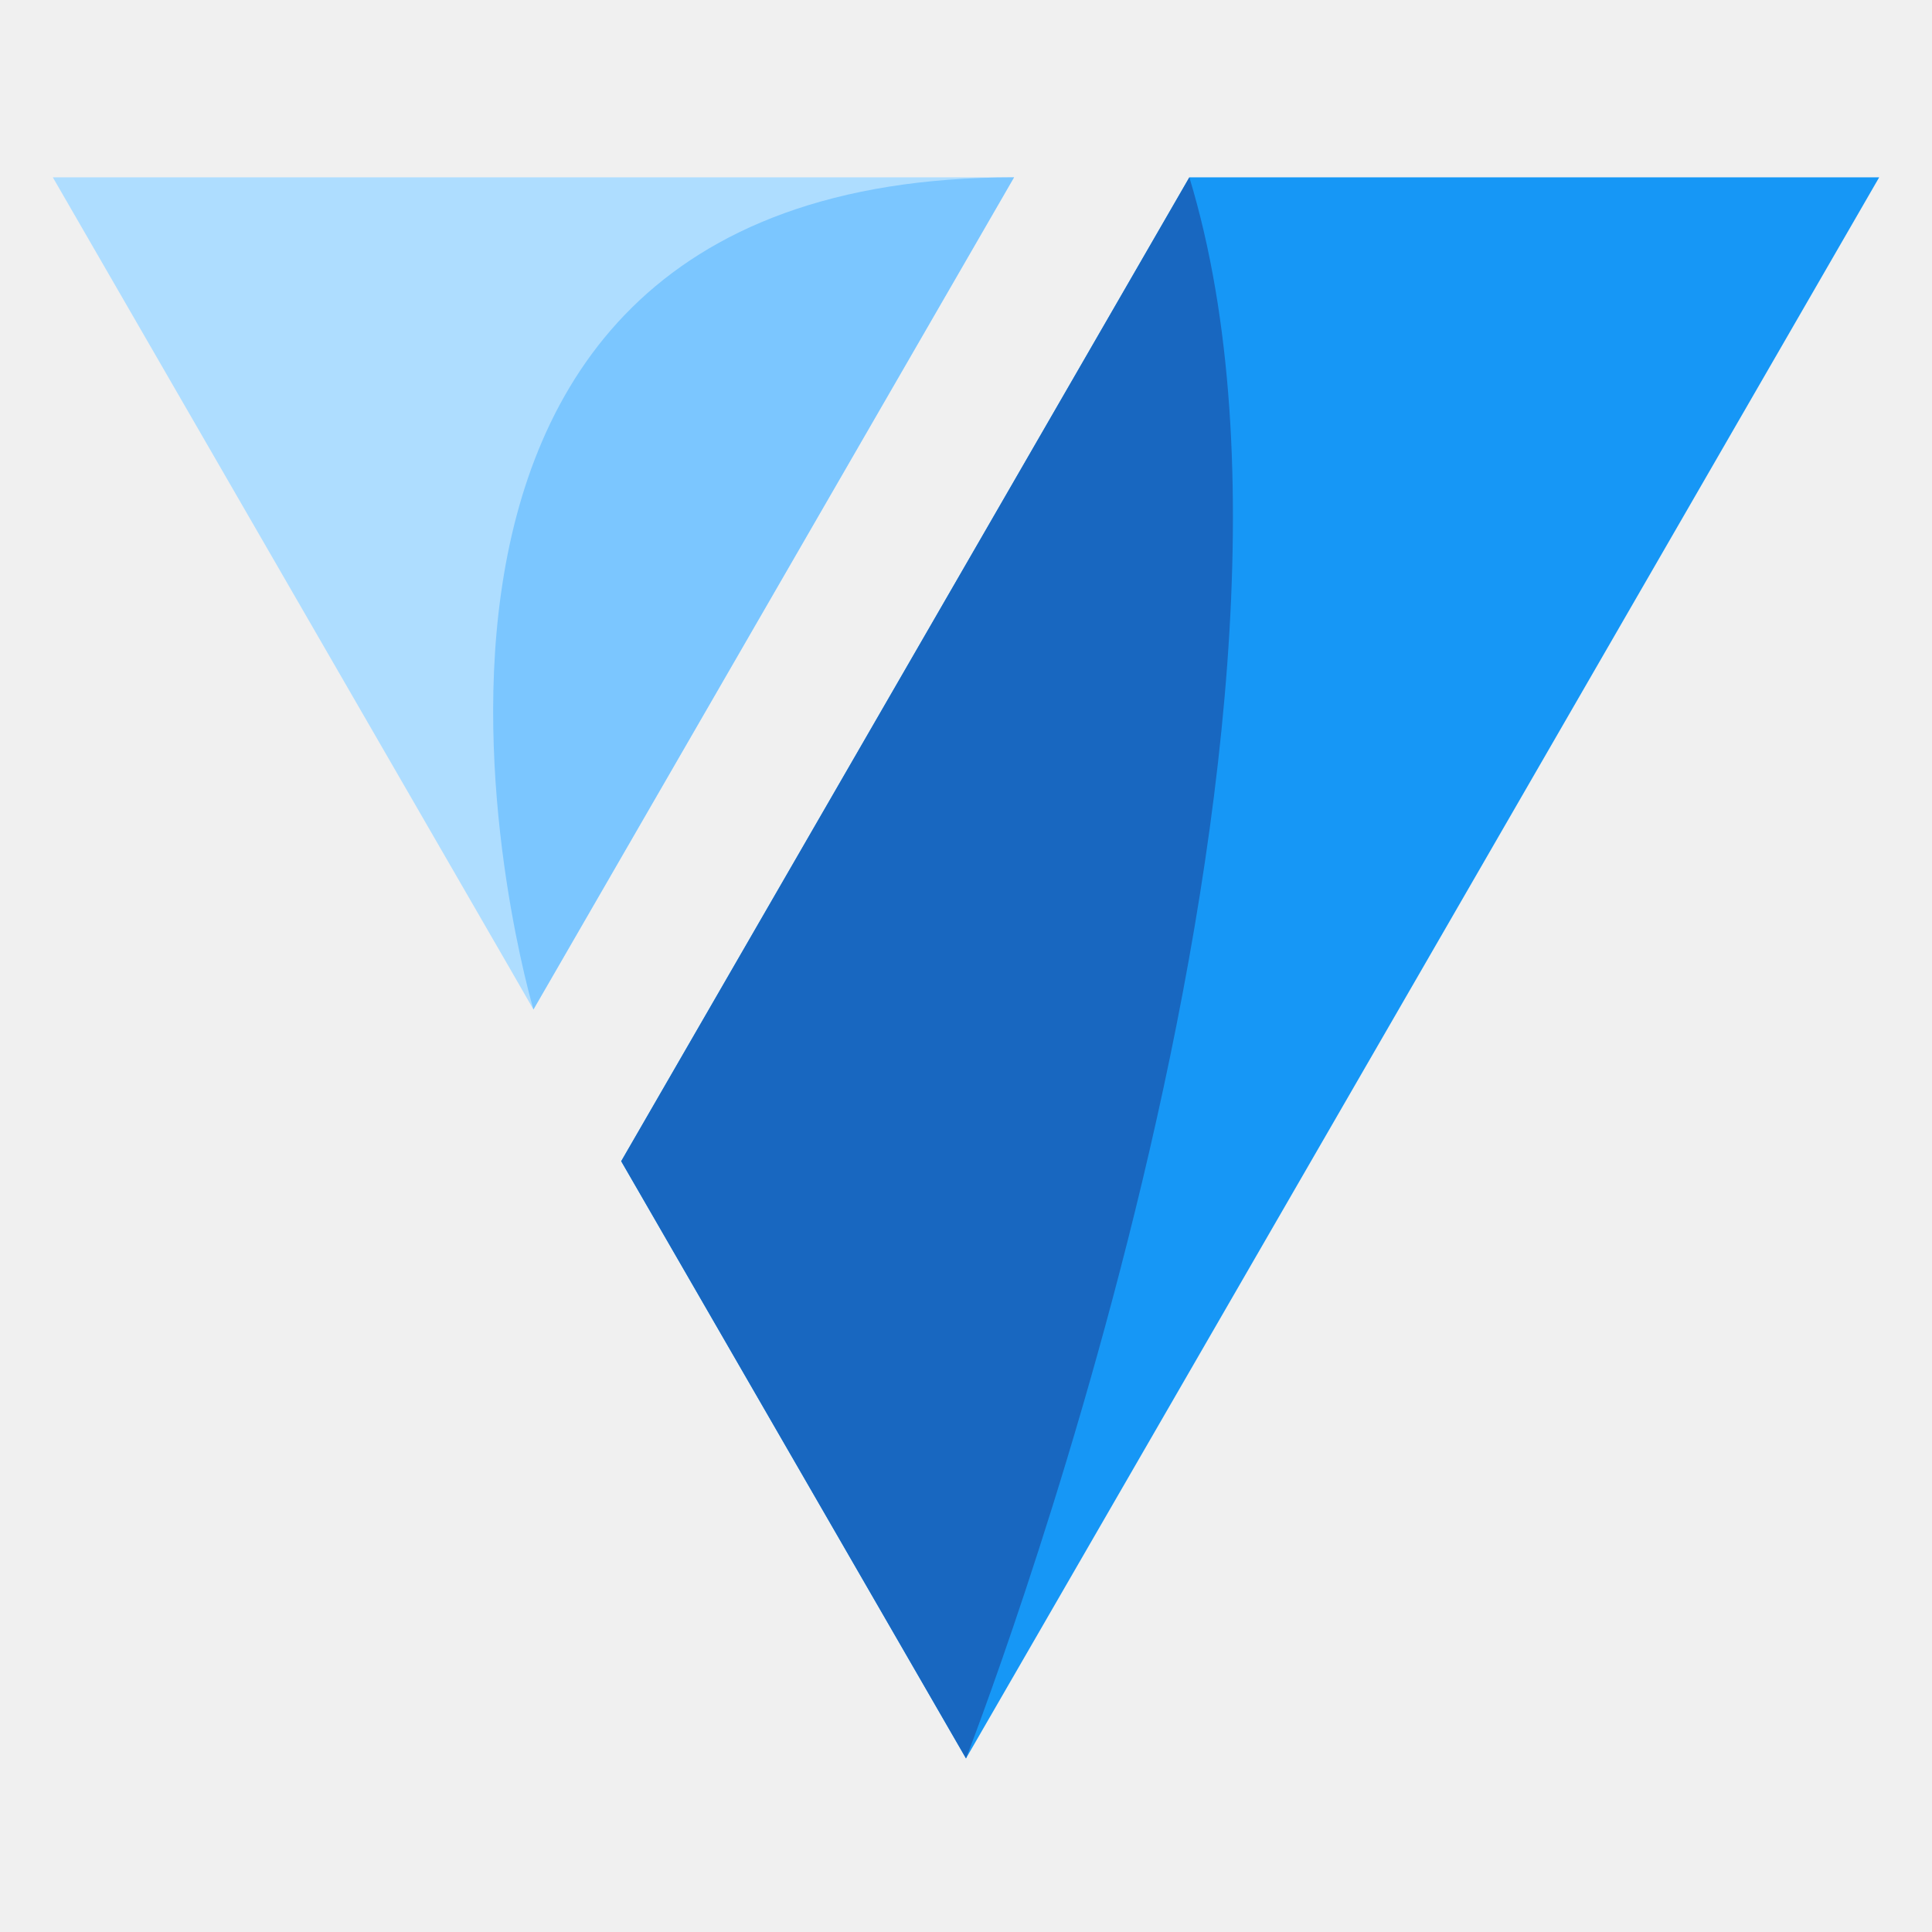
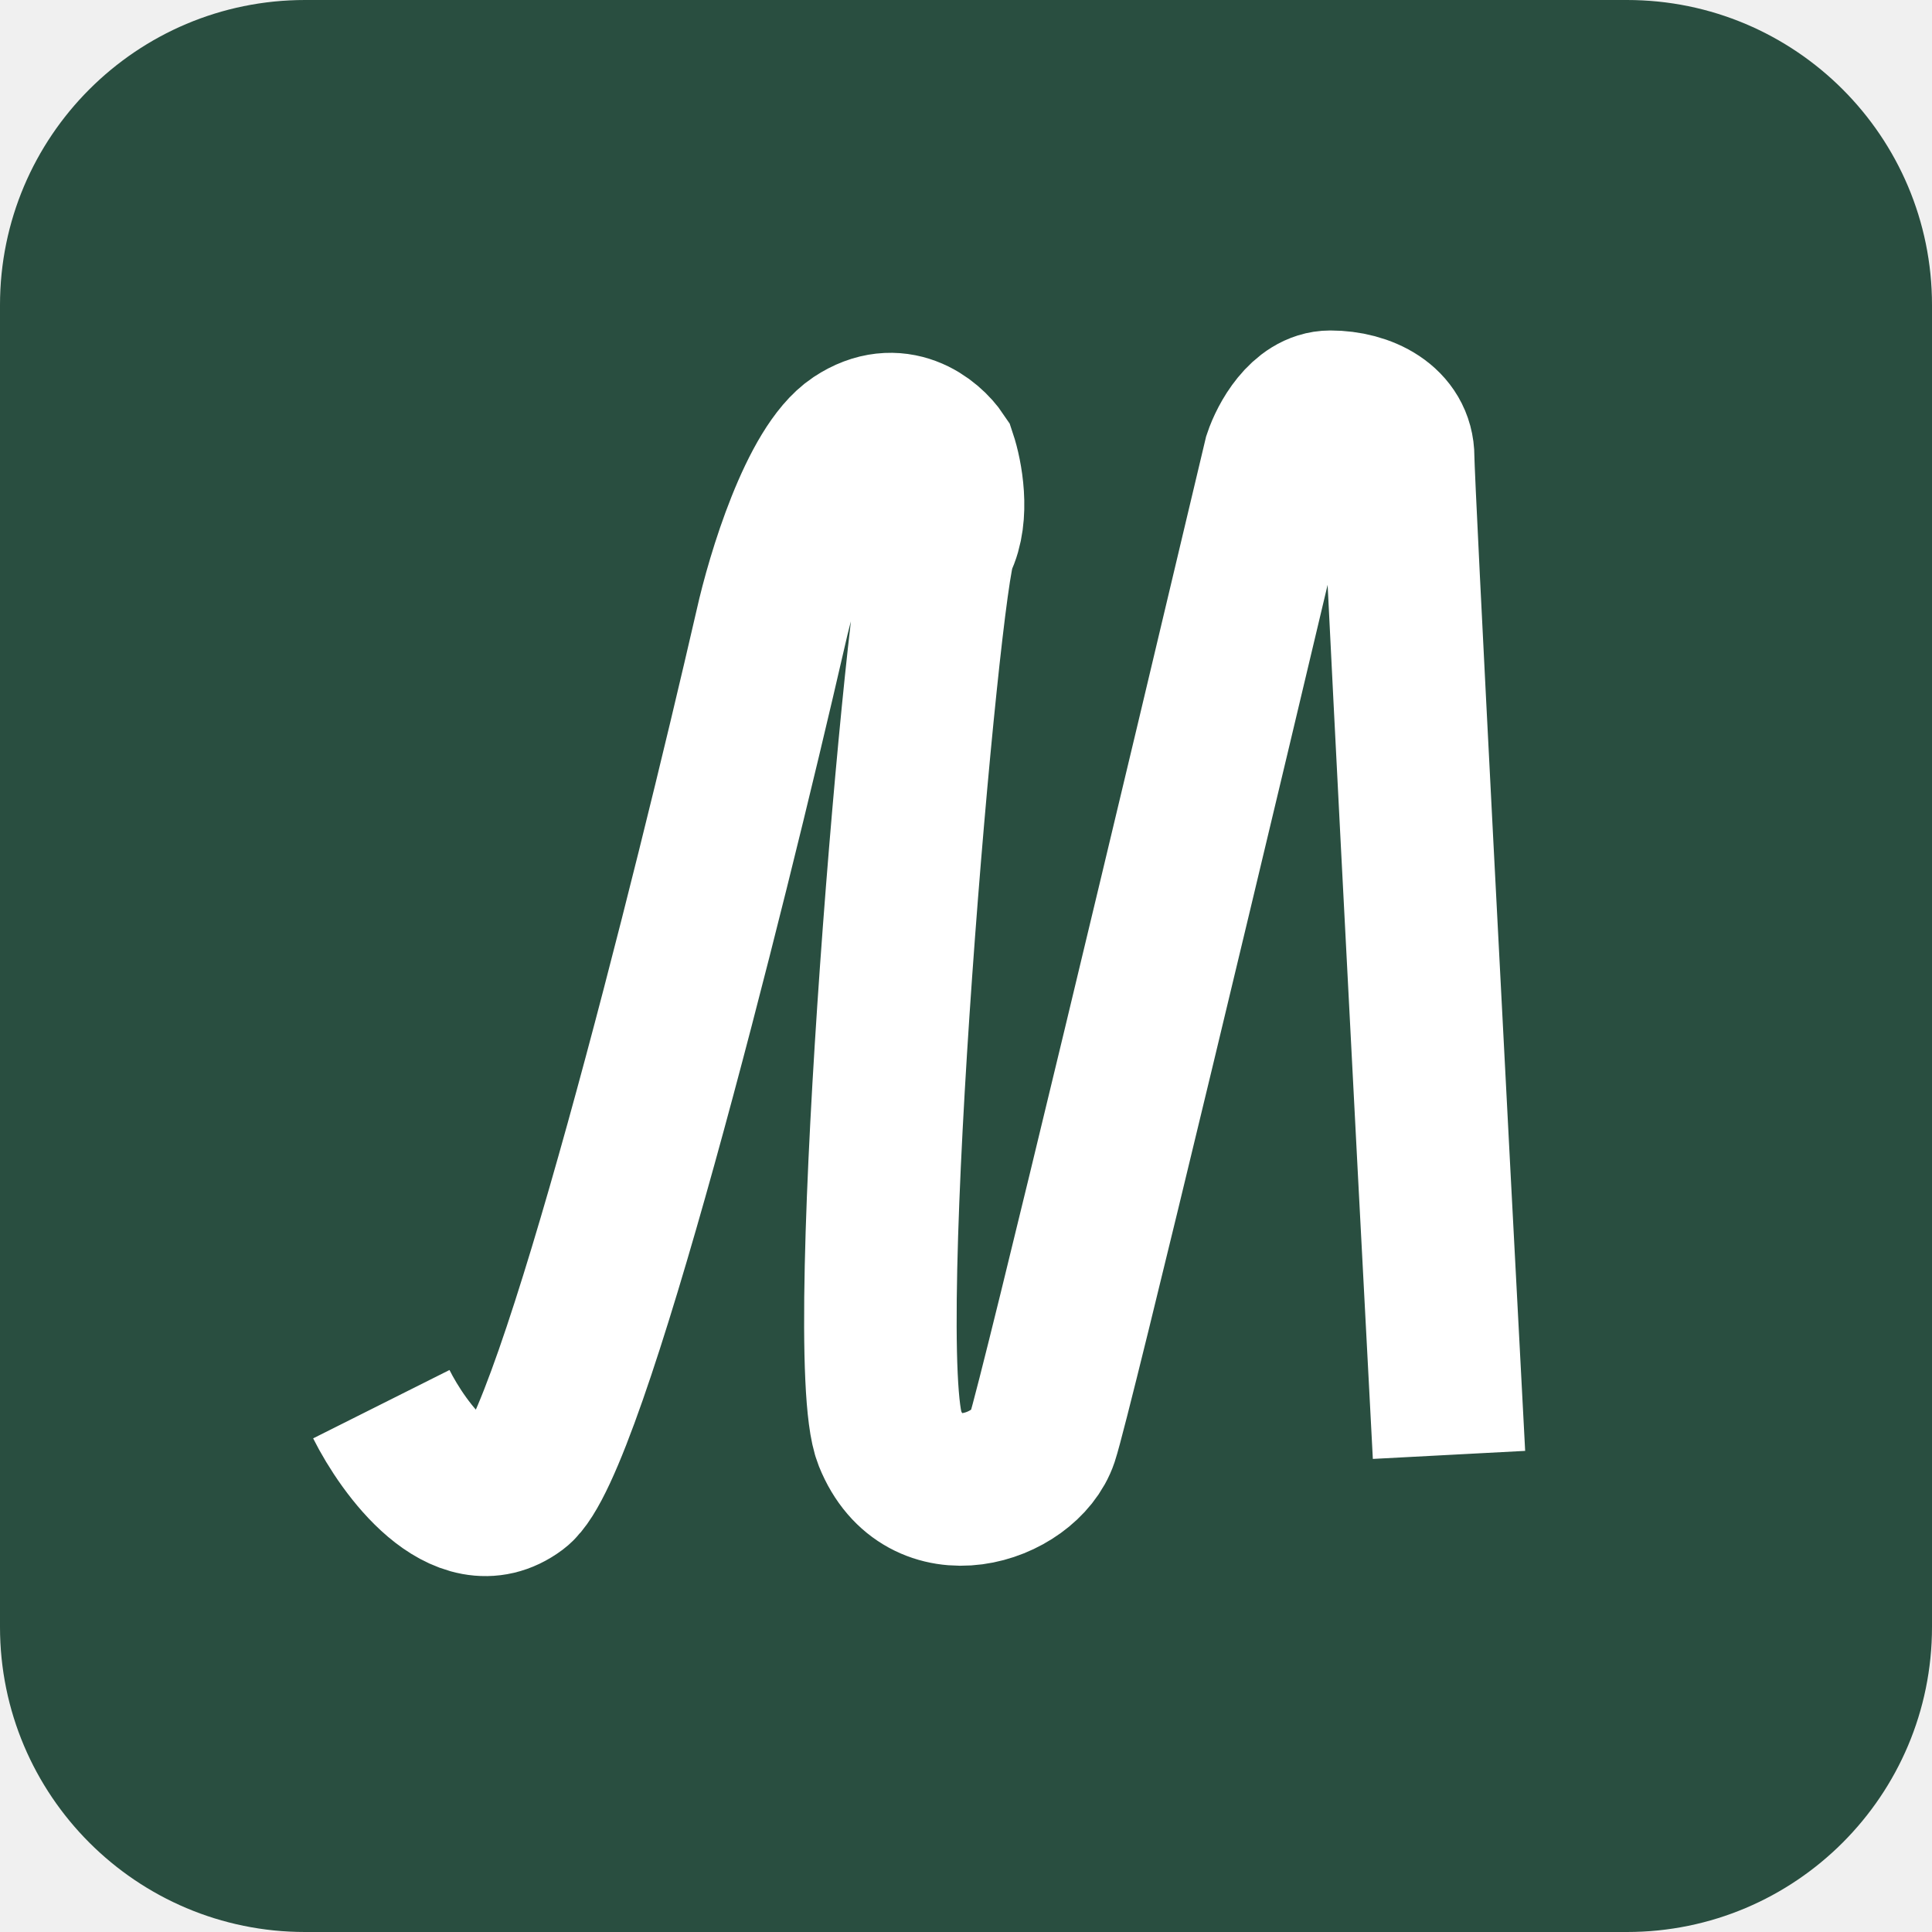
- <svg xmlns="http://www.w3.org/2000/svg" width="512" height="512" viewBox="0 0 512 512" fill="none">
-   <path d="M261.126 140.65L164.624 307.732L256.001 466L377.028 256.5L498.001 47H315.192L261.126 140.65Z" fill="#1697F6" />
-   <path d="M135.027 256.5L141.365 267.518L231.64 111.178L268.731 47H256H14L135.027 256.5Z" fill="#AEDDFF" />
-   <path d="M315.191 47C360.935 197.446 256 466 256 466L164.624 307.732L315.191 47Z" fill="#1867C0" />
-   <path d="M268.731 47C76.003 47 141.366 267.518 141.366 267.518L268.731 47Z" fill="#7BC6FF" />
+ <svg xmlns="http://www.w3.org/2000/svg" width="76" height="76" viewBox="0 0 76 76" fill="none">
+   <rect width="76" height="76" rx="12" fill="#294E40" />
+   <path d="M15 55.237C15.889 57.01 18.2 60.158 20.333 58.562C22.467 56.966 27.889 35.286 30.333 24.645C30.778 22.65 32.067 18.394 33.667 17.33C35.267 16.266 36.556 17.33 37 17.995C37.222 18.66 37.533 20.256 37 21.32C36.333 22.65 33.667 53.242 35 56.567C36.333 59.892 40.333 58.562 41 56.567C41.533 54.971 47.444 30.187 50.333 17.995C50.556 17.33 51.267 16 52.333 16C53.667 16 55 16.665 55 17.995C55 19.059 56.333 44.596 57 57.232" stroke="white" stroke-width="6" />
</svg>
